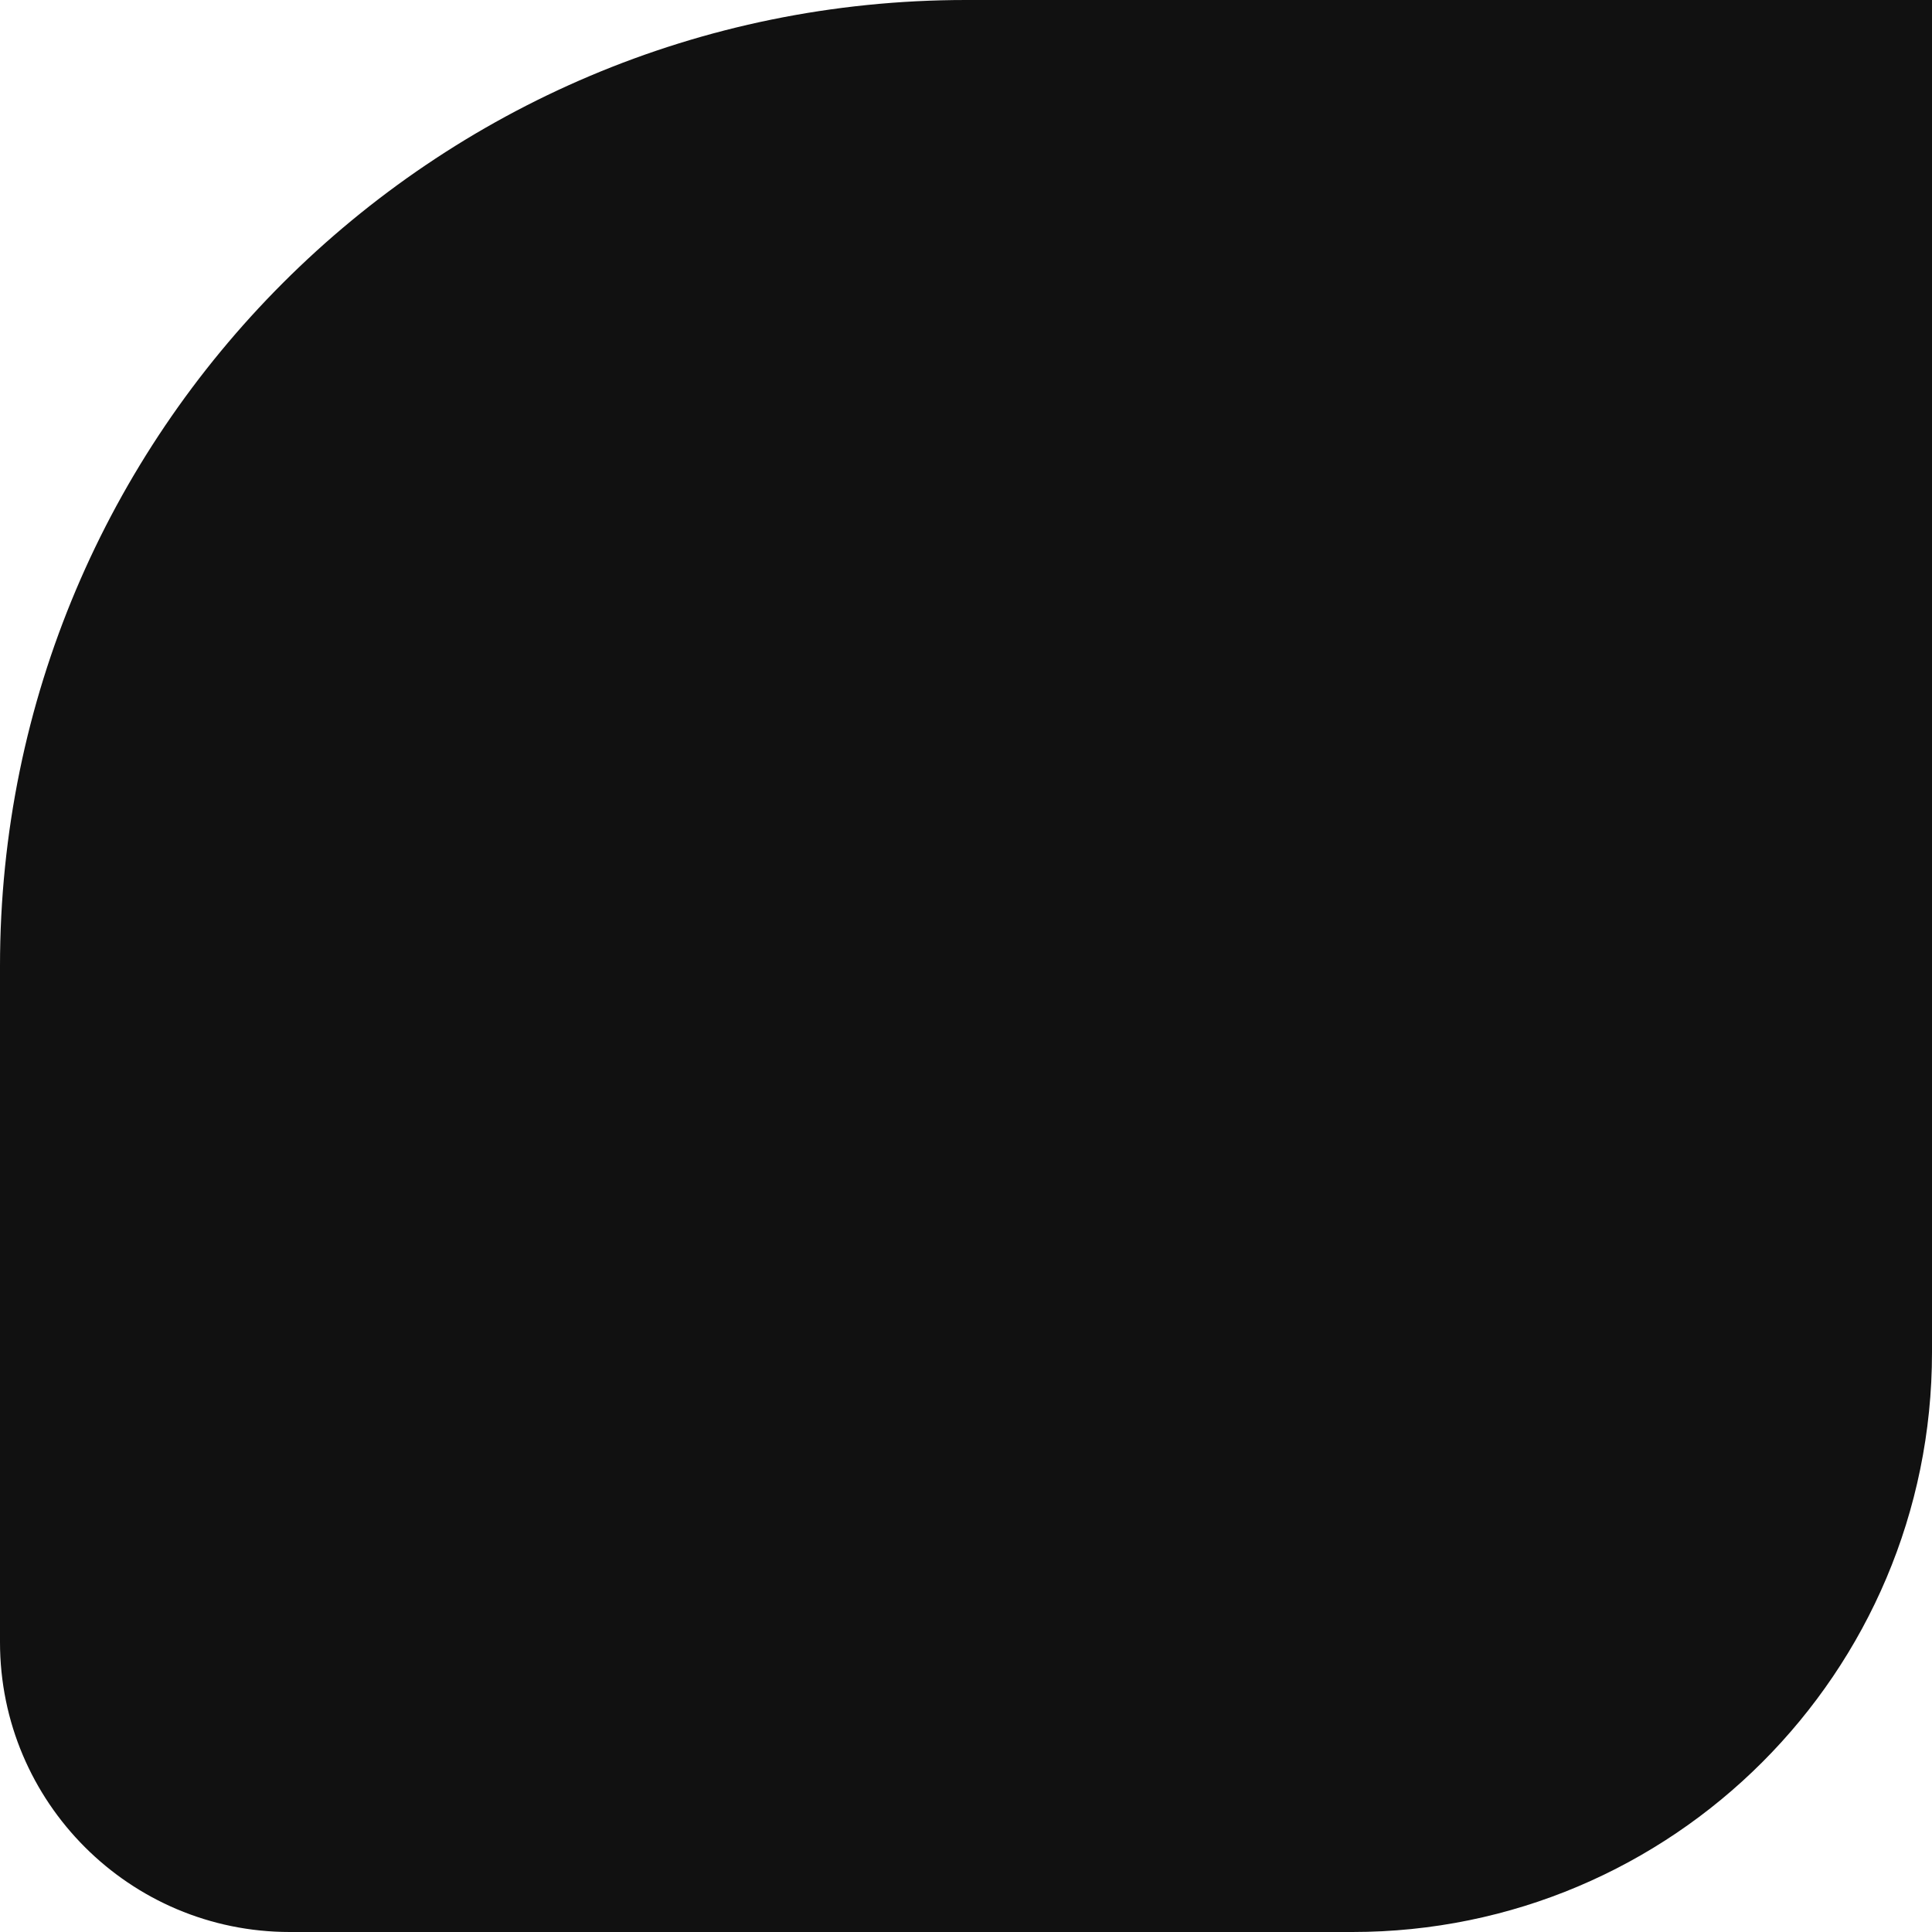
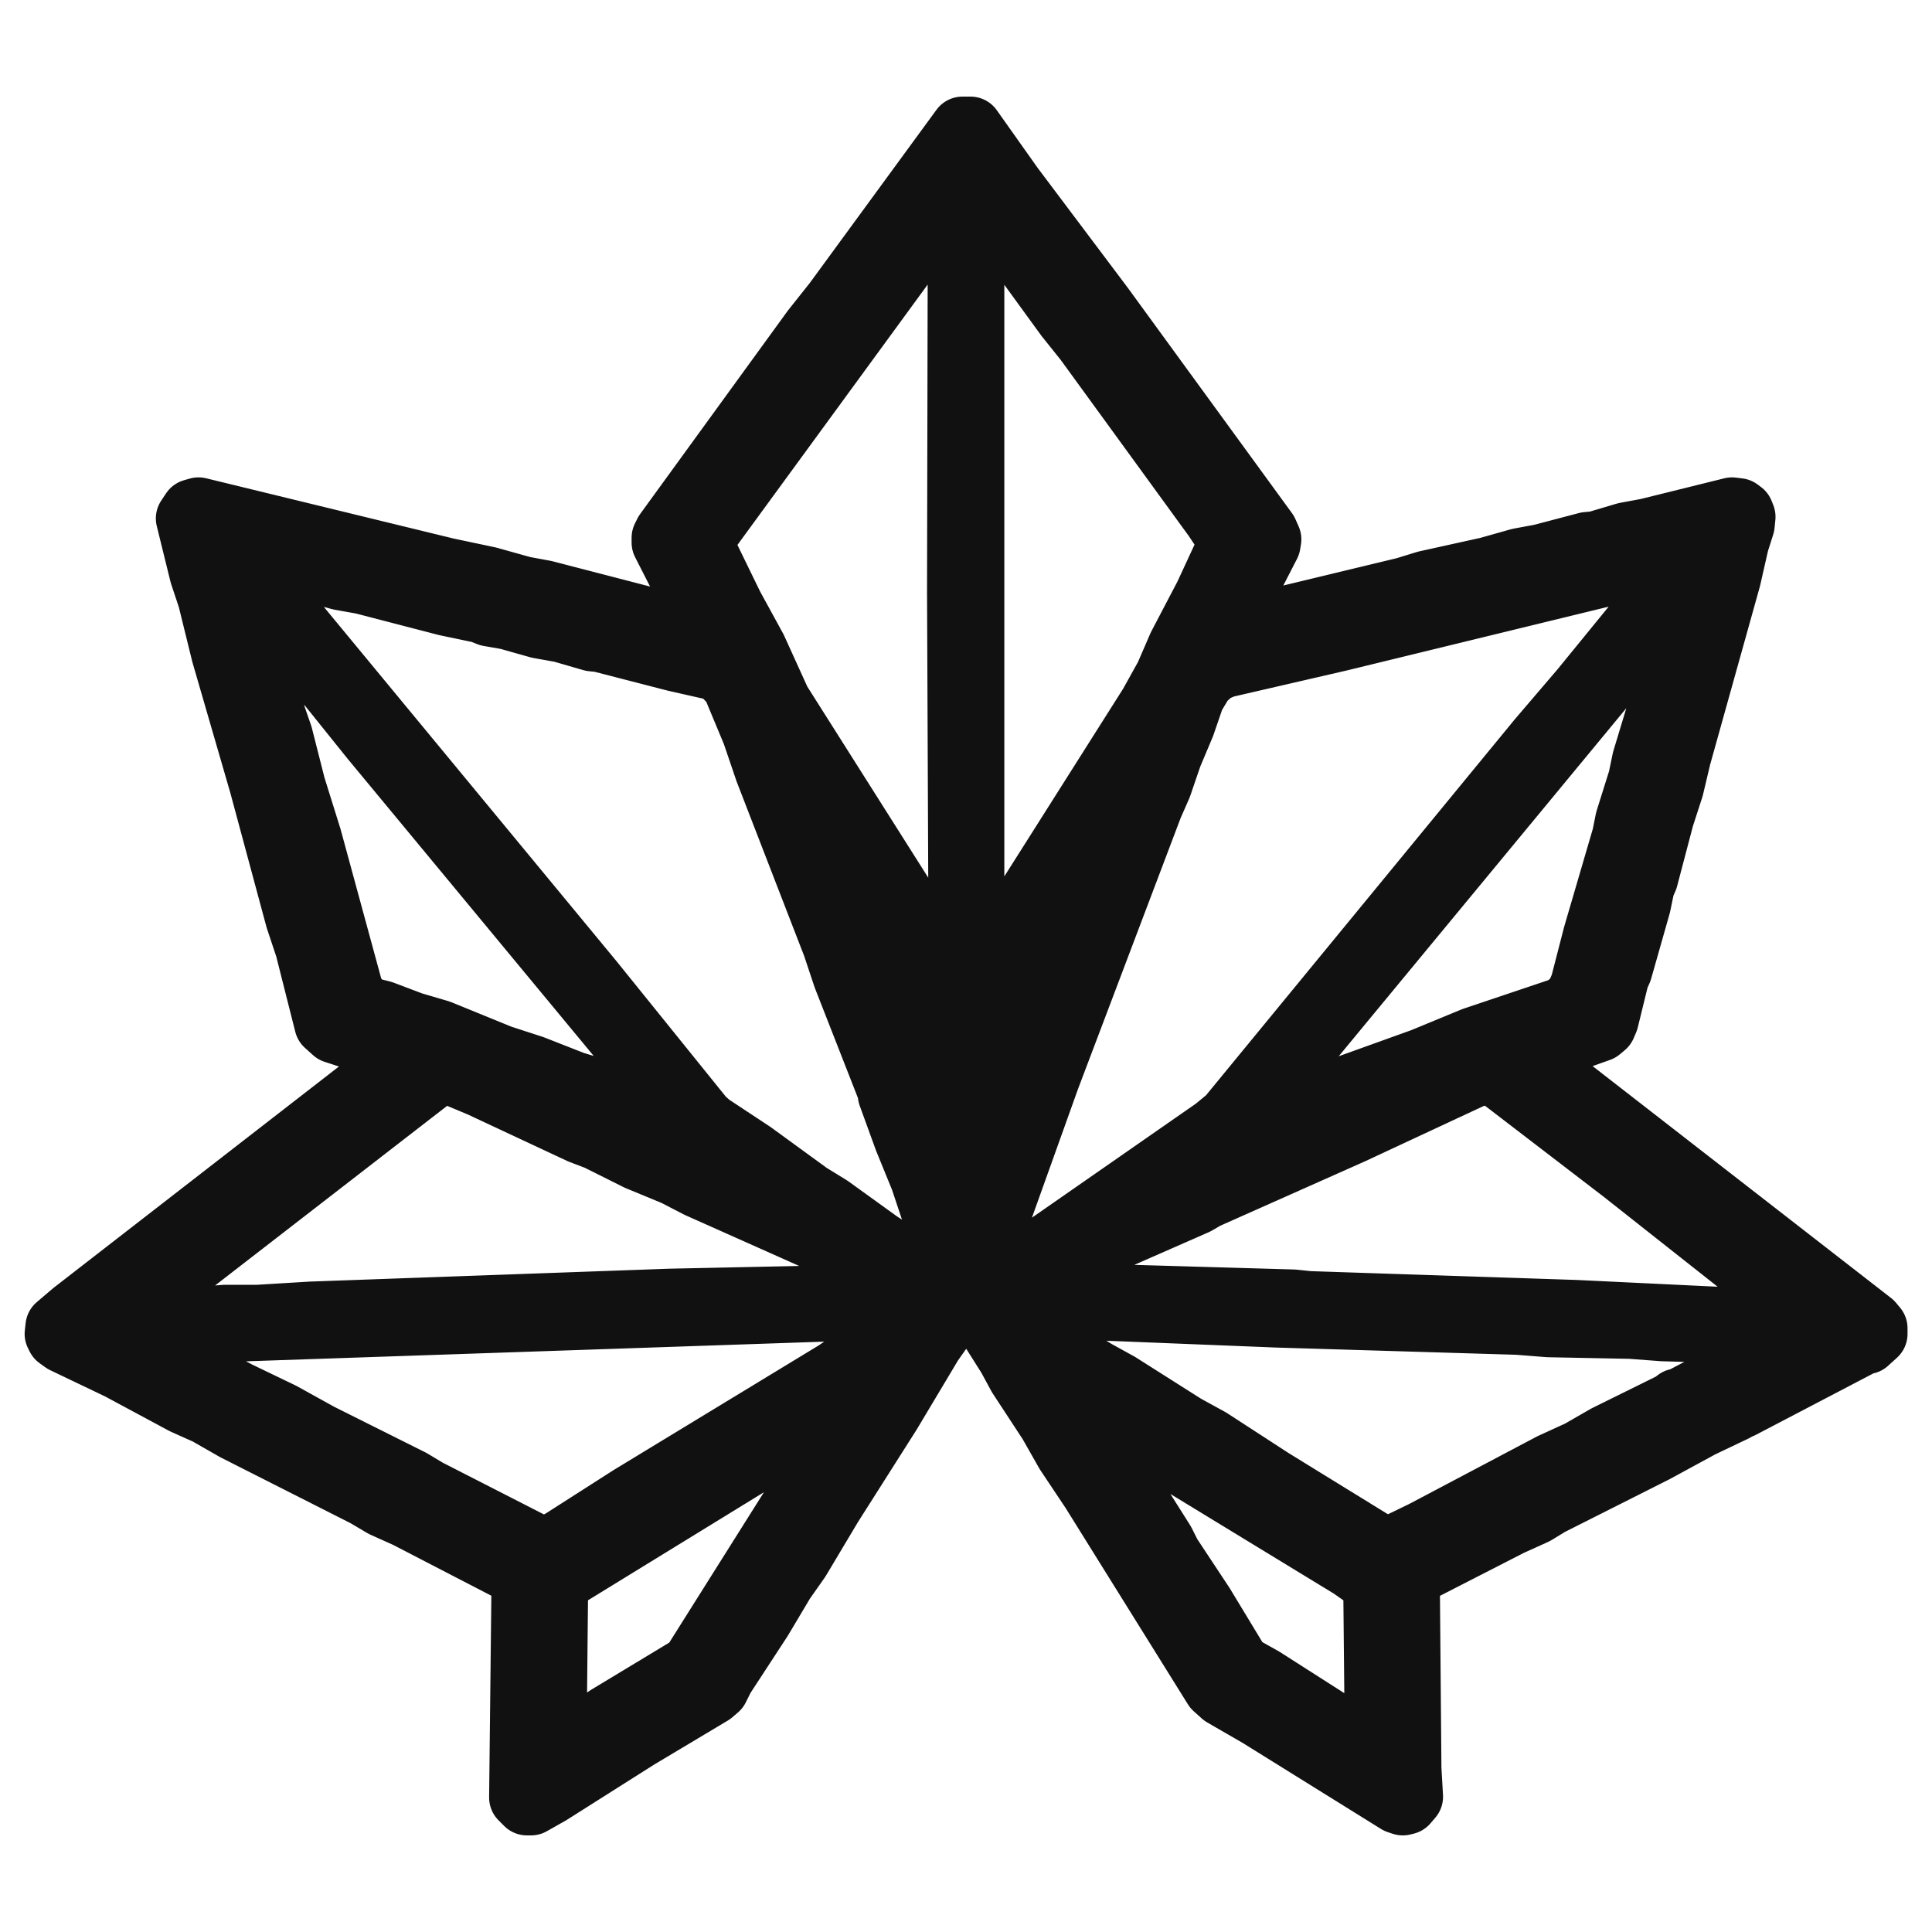
- <svg xmlns="http://www.w3.org/2000/svg" viewBox="0 0 20 20">
+ <svg xmlns="http://www.w3.org/2000/svg" viewBox="0 0 600 600">
  <style>
-     path { fill: #111; }
-     @media (prefers-color-scheme: dark) { path { fill: #f5f5f5; } }
+     path { fill: #111; stroke: #111; }
+     @media (prefers-color-scheme: dark) { path { fill: #f5f5f5; stroke: #f5f5f5; } }
  </style>
-   <path d="M10 0H20V14A6 6 0 0 1 14 20H3A3 3 0 0 1 0 17V10A10 10 0 0 1 10 0Z" />
+   <path stroke="#111" stroke-width="20" stroke-linejoin="round" fill-rule="evenodd" transform="translate(-123.6 40)" d="M 183.5 118.75 L 182 121 L 186.25 138.25 L 188.75 145.75 L 193 163 L 204.75 203.5 L 216 245.25 L 219 254.25 L 225 278 L 227.5 280.25 L 248.25 287 L 249 288.25 L 146.5 367.75 L 141.5 372 L 141.25 374.25 L 141.75 375.25 L 143.5 376.5 L 160.75 384.75 L 180.75 395.5 L 188 398.75 L 196.75 403.75 L 237.25 424.25 L 242.75 427.5 L 250 430.75 L 285.25 449 L 286.25 450.5 L 285.5 518.25 L 287.25 520 L 288.5 520 L 294.25 516.75 L 321.5 499.5 L 344.5 485.75 L 346.25 484.25 L 348 480.75 L 359.75 462.75 L 366.75 451 L 371.5 444.25 L 381.5 427.5 L 399.75 398.75 L 412.75 377 L 415.75 372.75 L 420.75 363.75 L 419.75 362 L 407.25 353 L 396.5 346 L 381.25 335 L 374.75 331 L 357.25 318.25 L 344 309.5 L 341.75 307.5 L 307.25 264.75 L 217 155.5 L 202.5 137 L 199.25 133.5 L 199 132.5 L 199.5 132 L 204 133.5 L 215.75 135.75 L 229.25 139.5 L 236.25 140.75 L 262.25 147.5 L 273 149.75 L 275.5 150.75 L 281.25 151.75 L 291 154.5 L 298 155.75 L 307.5 158.5 L 310 158.75 L 333.25 164.75 L 346.5 167.75 L 348 168.75 L 351.5 172.5 L 357.75 187.5 L 361.75 199.25 L 382.75 253.5 L 386 263.25 L 400 299 L 400 300 L 405 313.75 L 410 326 L 415 341 L 419.75 353.25 L 420.25 353.25 L 420.25 337.5 L 418.5 267.25 L 419.25 266.75 L 423.5 270.75 L 424.25 270.75 L 428.25 267.25 L 429 268 L 427.25 324.5 L 427.25 354 L 428.5 352 L 449 294.75 L 481 210.25 L 483.75 204 L 487 194.5 L 491 185 L 494 176.25 L 497 171.25 L 500.25 168.25 L 503.75 166.75 L 539.5 158.5 L 647.25 132.25 L 648.25 132.75 L 648.25 133.5 L 615 174.25 L 601.75 189.75 L 505.25 307.25 L 501 310.75 L 428.75 361 L 427 362.5 L 426.5 363.75 L 428 367 L 437 381.25 L 440.25 387.25 L 449.75 401.75 L 455 411 L 463 423 L 501 484 L 503.5 486.25 L 514.75 492.75 L 557.75 519.5 L 559.25 520 L 560.25 519.75 L 561.75 518 L 561.25 509.25 L 560.75 450.5 L 561.75 449 L 592.5 433.25 L 600.25 429.75 L 604.75 427 L 637.5 410.5 L 651.75 402.75 L 662.25 397.75 L 663.5 396.75 L 664.25 396.75 L 702.5 376.75 L 703.25 376.75 L 706 374.25 L 706 372.5 L 704.75 371 L 598.25 288.25 L 598.5 287 L 601.25 286.5 L 620.25 279.75 L 621.75 278.5 L 622.5 276.75 L 625.75 263.5 L 626.75 261.25 L 632.5 241 L 633.75 235 L 634.75 232.75 L 639.75 213.75 L 642.75 204.5 L 645 195 L 660.5 139.5 L 663 128.5 L 664.75 123 L 665 120.5 L 664.5 119.25 L 663.5 118.5 L 661.5 118.25 L 635.25 124.75 L 628.5 126 L 619.25 128.75 L 616.5 129 L 602.25 132.75 L 595.5 134 L 585.75 136.75 L 566.5 141 L 560 143 L 505 156.25 L 504 155.25 L 517.5 129 L 517.75 127.5 L 516.75 125.25 L 465.75 55.25 L 437.75 18 L 425 0 L 422.5 0 L 383 54 L 376.25 62.5 L 330.5 125.5 L 329.75 127 L 329.75 128.5 L 343.25 155 L 343 156.25 L 326.5 152.75 L 292.75 144 L 286 142.75 L 275.25 139.75 L 262.25 137 L 185.25 118.25 Z M 383 405.25 L 383 407 L 339.25 476.5 L 337.75 478 L 312.5 493.25 L 297.75 503 L 296.25 503.5 L 295.75 503 L 296.25 452.25 L 297.25 450.75 L 360.75 411.75 L 374.75 407 Z M 464 404.75 L 466 404.75 L 470 405.75 L 486.25 411.75 L 543.25 446.5 L 550.75 451.75 L 551.25 502.75 L 550.75 503.25 L 542.75 498.75 L 515.75 481.5 L 509.5 478 L 507.75 476.25 L 497 458.5 L 486.75 443 L 484.75 439 L 463.75 405.75 Z M 431.25 365.5 L 451.75 365.75 L 520.25 368.5 L 595 370.75 L 604.5 371.5 L 630 372 L 640 372.75 L 683 374 L 683.75 374.75 L 683 375.75 L 673.75 380 L 645.25 395 L 644.5 395 L 643.25 396 L 622.5 406.25 L 614.25 411 L 605.5 415 L 565.75 436 L 557.5 440 L 553.25 440.5 L 549.75 439 L 518.5 419.75 L 499.25 407.25 L 491.5 403 L 471 390 L 463.75 386 L 433.5 367.25 L 432 366.75 Z M 416.25 365.5 L 415.25 366.75 L 412.5 368 L 389.5 382 L 383.25 386.25 L 319.5 425 L 298 438.75 L 294 440.75 L 289.5 440 L 256.25 423 L 251.25 420 L 222.75 405.75 L 211 399.25 L 197.5 392.75 L 173.25 380 L 164 375.75 L 163.25 375 L 163.75 374 L 413.5 365.5 L 415.25 365 Z M 686 369.75 L 685.25 370.5 L 678.25 370 L 665 370 L 613 367.5 L 530 364.75 L 525.25 364.25 L 438.75 361.75 L 432.25 362 L 431.25 361.25 L 447.5 353.75 L 454 351.5 L 495 333.5 L 498 331.75 L 543.5 311.5 L 580.5 294.25 L 585.75 292.5 L 587 292.5 L 627.75 323.75 L 665.75 353.75 L 671.5 357.75 Z M 161.25 370 L 161.75 368.75 L 260.25 292.5 L 265.25 293.75 L 273 297 L 304 311.5 L 309.25 313.5 L 321.75 319.75 L 333.25 324.5 L 340.5 328.25 L 377.5 344.75 L 387.75 348.75 L 409.75 358.5 L 414.25 360 L 416.25 361.25 L 415.75 362 L 401.75 362 L 379.25 363 L 331.75 364 L 220.25 368 L 203.75 369 L 193.5 369 L 184.25 369.75 Z M 649.5 138.25 L 650.25 139.25 L 649.25 141.5 L 646 155.25 L 641.25 170.75 L 640 177 L 634.25 196 L 633 202 L 629 214.75 L 628 219.75 L 619 250.5 L 615 266 L 613.25 270 L 609.5 273.25 L 581.25 282.75 L 565.5 289.25 L 537 299.5 L 526.5 302.75 L 511.5 308.5 L 510.5 308.5 L 510.5 307.25 L 622.25 172 Z M 197.25 137.75 L 204.5 146 L 239.25 189.25 L 324.75 292.5 L 334.25 305 L 336.25 307 L 336.25 308.25 L 315.75 301.5 L 309.25 298.75 L 301.75 296.5 L 289 291.5 L 279 288.25 L 260 280.5 L 251.5 278 L 242.25 274.5 L 237.25 273.25 L 234.75 271 L 232.75 268 L 219.75 220.25 L 214.75 204.25 L 210.75 188.5 L 208.75 182.75 L 203 161.75 L 201.75 155.75 L 198.75 146.25 L 197.75 141 L 196.75 139 Z M 421 19.5 L 421.75 19.75 L 421.5 143.75 L 422 263 L 421.5 263.75 L 419.75 262.25 L 407.75 244.75 L 365.5 178 L 358 161.5 L 350.75 148.25 L 341.5 129.25 L 341.5 127.5 L 410 33.75 Z M 426 19.25 L 427 19.75 L 455 58.25 L 461 65.75 L 501 120.75 L 506 128.25 L 498.25 145 L 490 160.75 L 486 170 L 481 179 L 437 248.5 L 426.5 263.75 L 425.5 263.25 L 425.5 20 Z" />
</svg>
